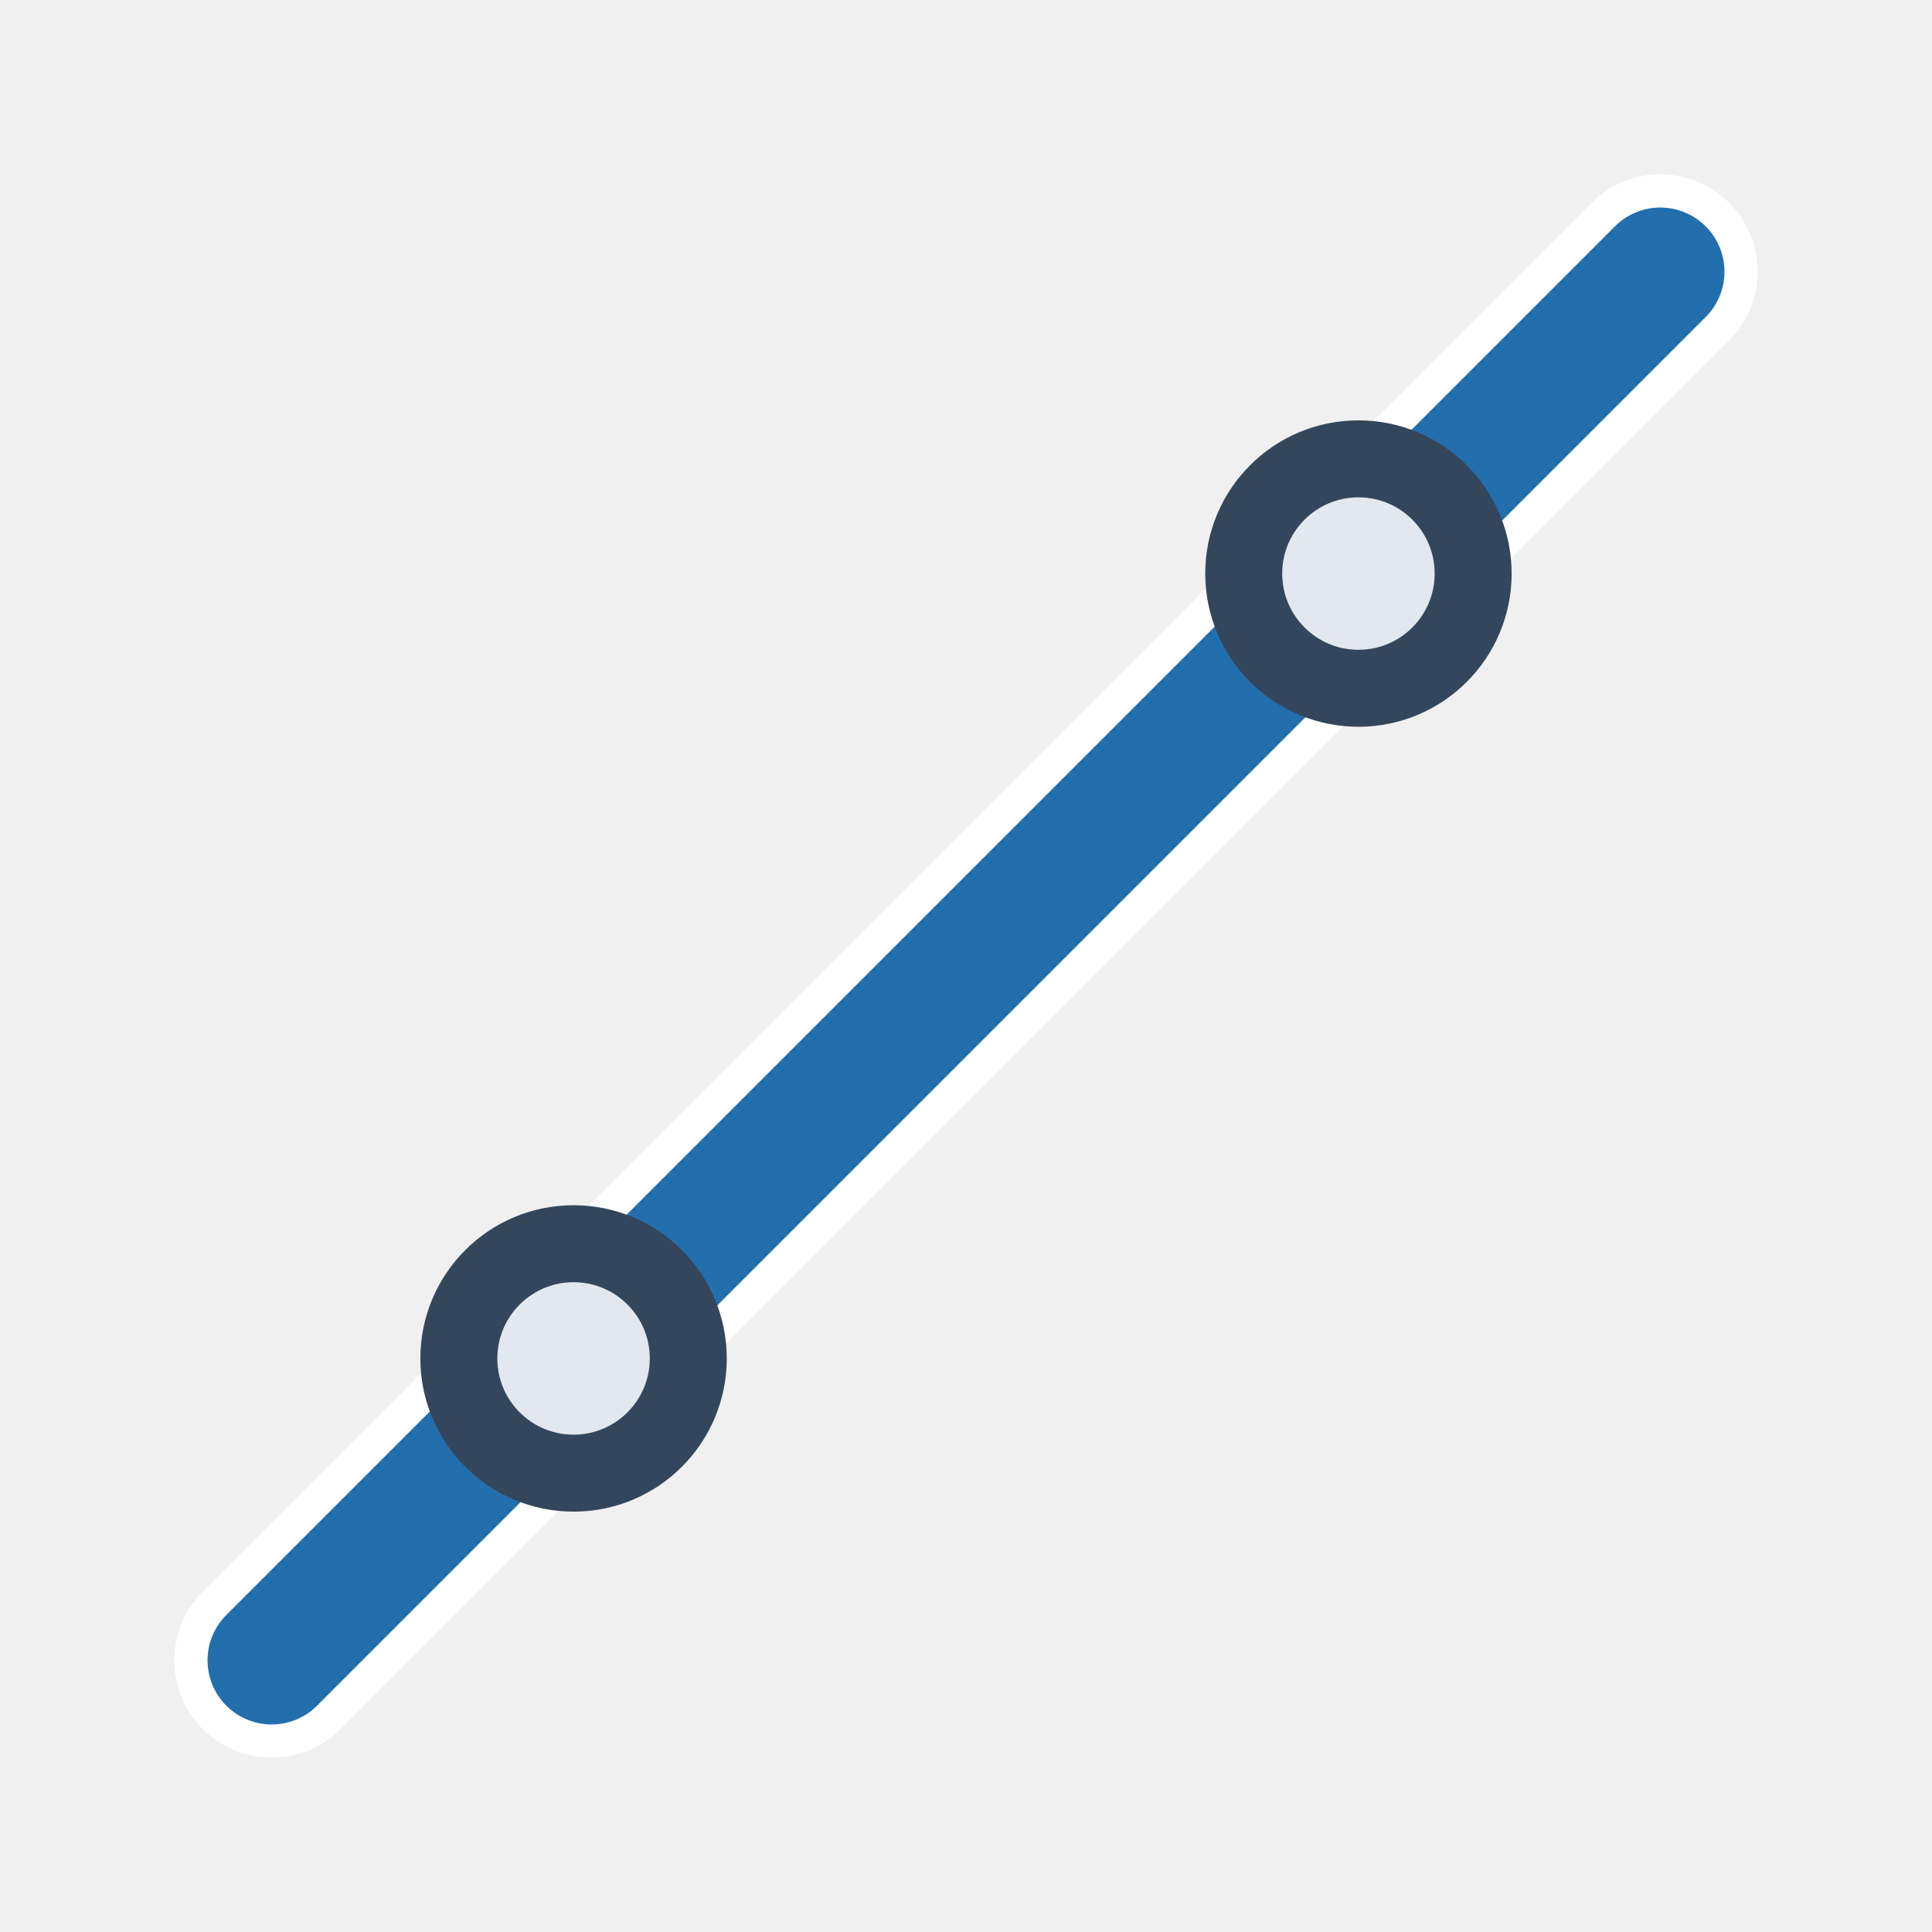
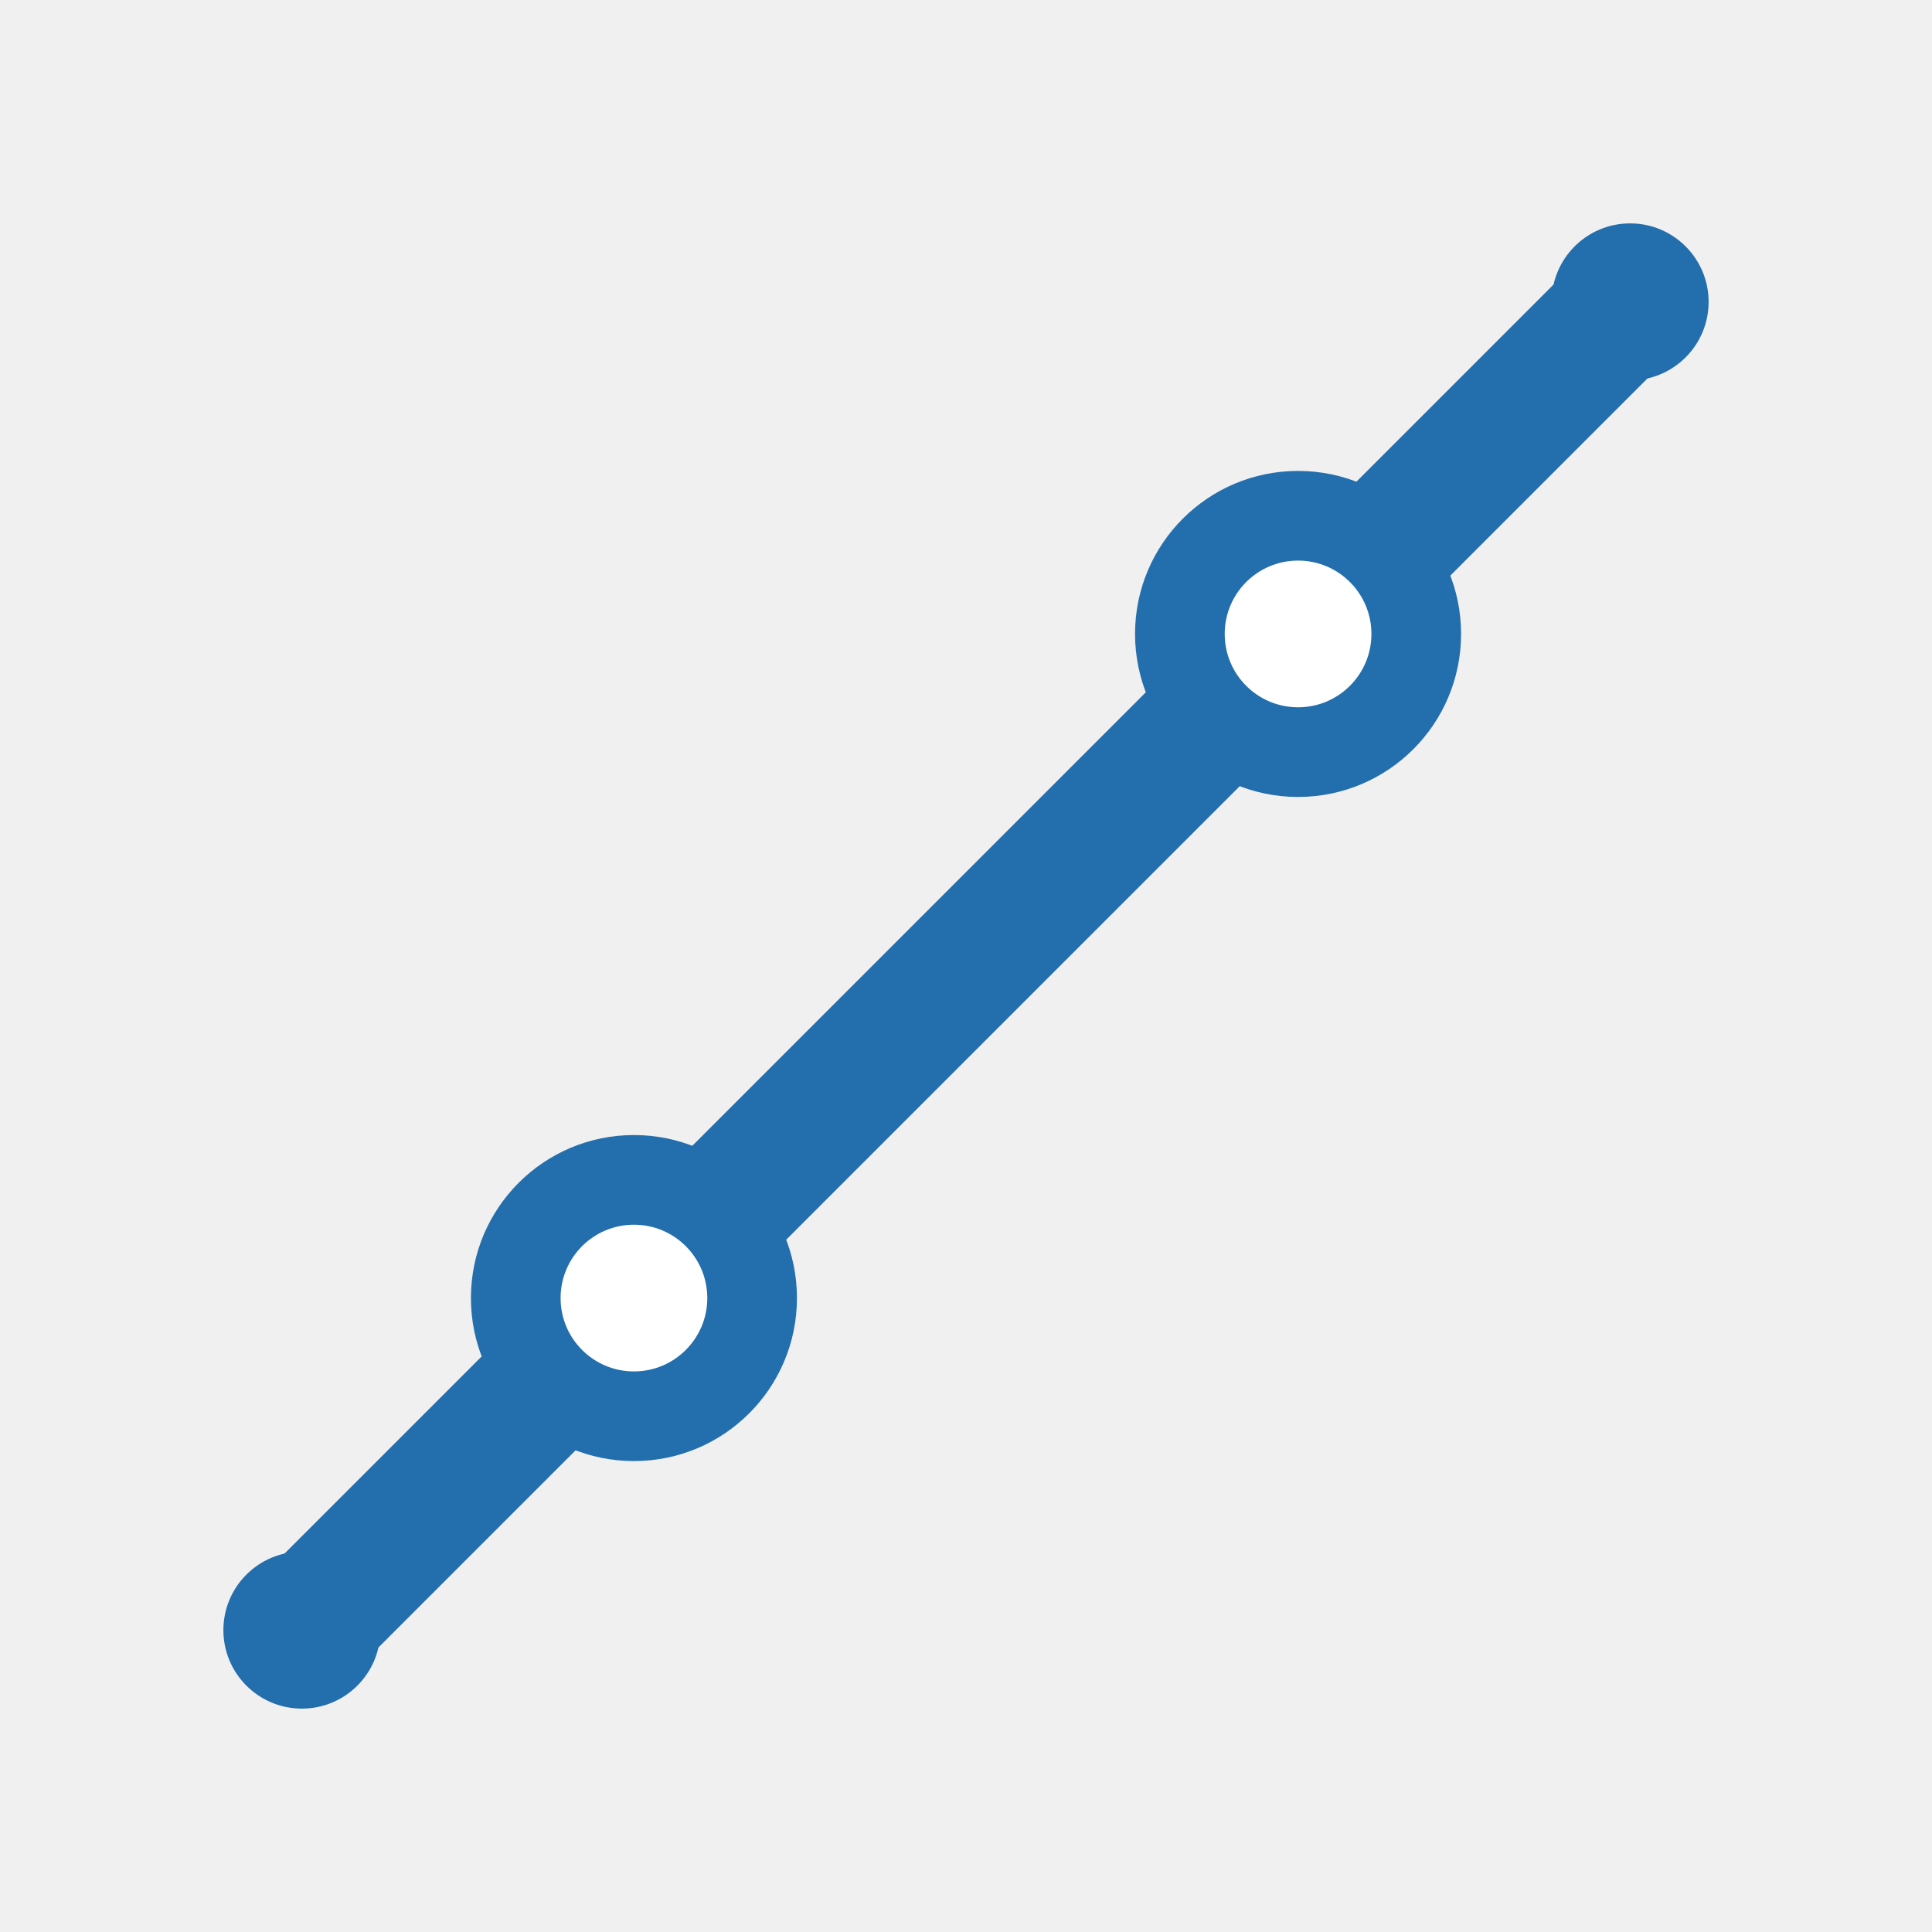
<svg xmlns="http://www.w3.org/2000/svg" viewBox="0 0 64 64">
-   <path d="M9 55L55 9" fill="none" stroke="#ffffff" stroke-width="6.45" stroke-linejoin="round" stroke-linecap="round" />
-   <path d="M9 55L55 9" fill="none" stroke="#236ead" stroke-width="4.25" stroke-linejoin="round" stroke-linecap="round" />
-   <circle cx="19" cy="45" r="3.8" fill="#e2e8ef" stroke="#34465b" stroke-width="2.55" stroke-linejoin="round" stroke-linecap="round" />
-   <circle cx="45" cy="19" r="3.8" fill="#e2e8ef" stroke="#34465b" stroke-width="2.55" stroke-linejoin="round" stroke-linecap="round" />
+   <path d="M10 54L54 10" fill="none" stroke="#236ead" stroke-width="2.4" stroke-linejoin="round" stroke-linecap="round" />
+   <circle cx="10" cy="54" r="2.6" fill="#236ead" />
+   <circle cx="54" cy="10" r="2.6" fill="#236ead" />
+   <path d="M10 54L54 10" fill="none" stroke="#236ead" stroke-width="4.4" stroke-linejoin="round" stroke-linecap="round" />
+   <circle cx="21" cy="43" r="5.4" fill="#236ead" />
+   <circle cx="21" cy="43" r="2.43" fill="#ffffff" />
+   <circle cx="43" cy="21" r="5.4" fill="#236ead" />
+   <circle cx="43" cy="21" r="2.43" fill="#ffffff" />
</svg>
